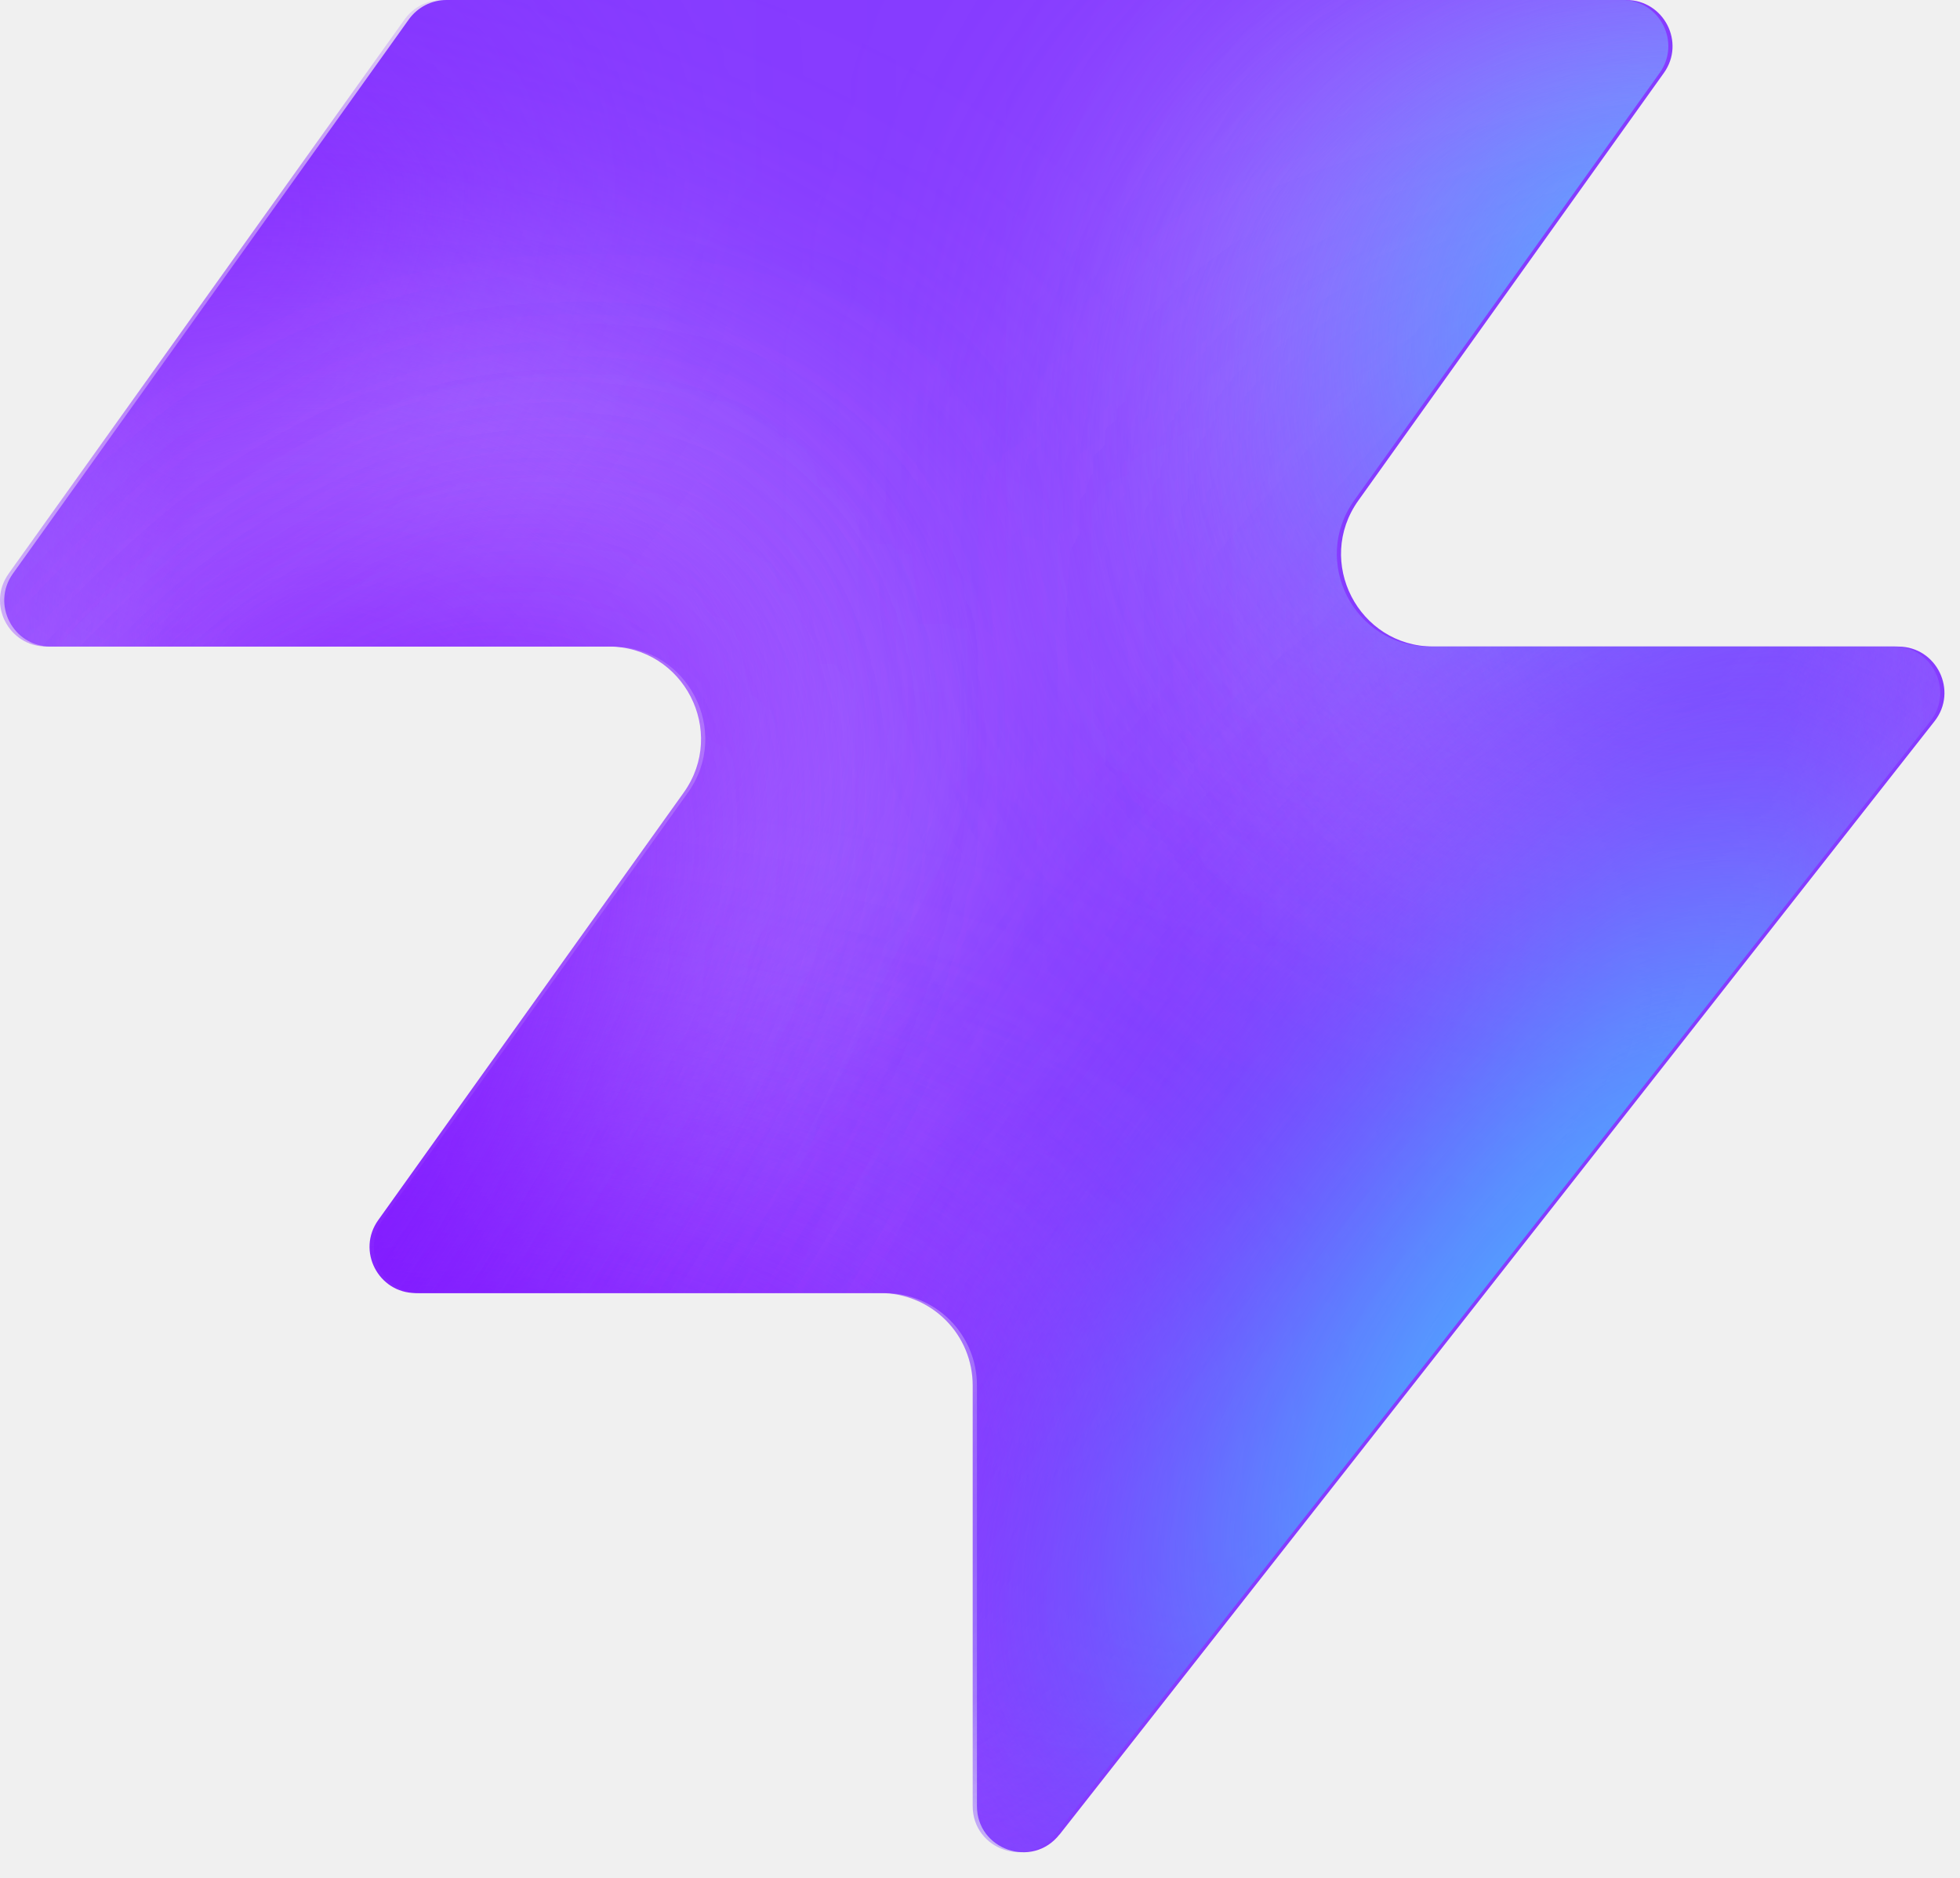
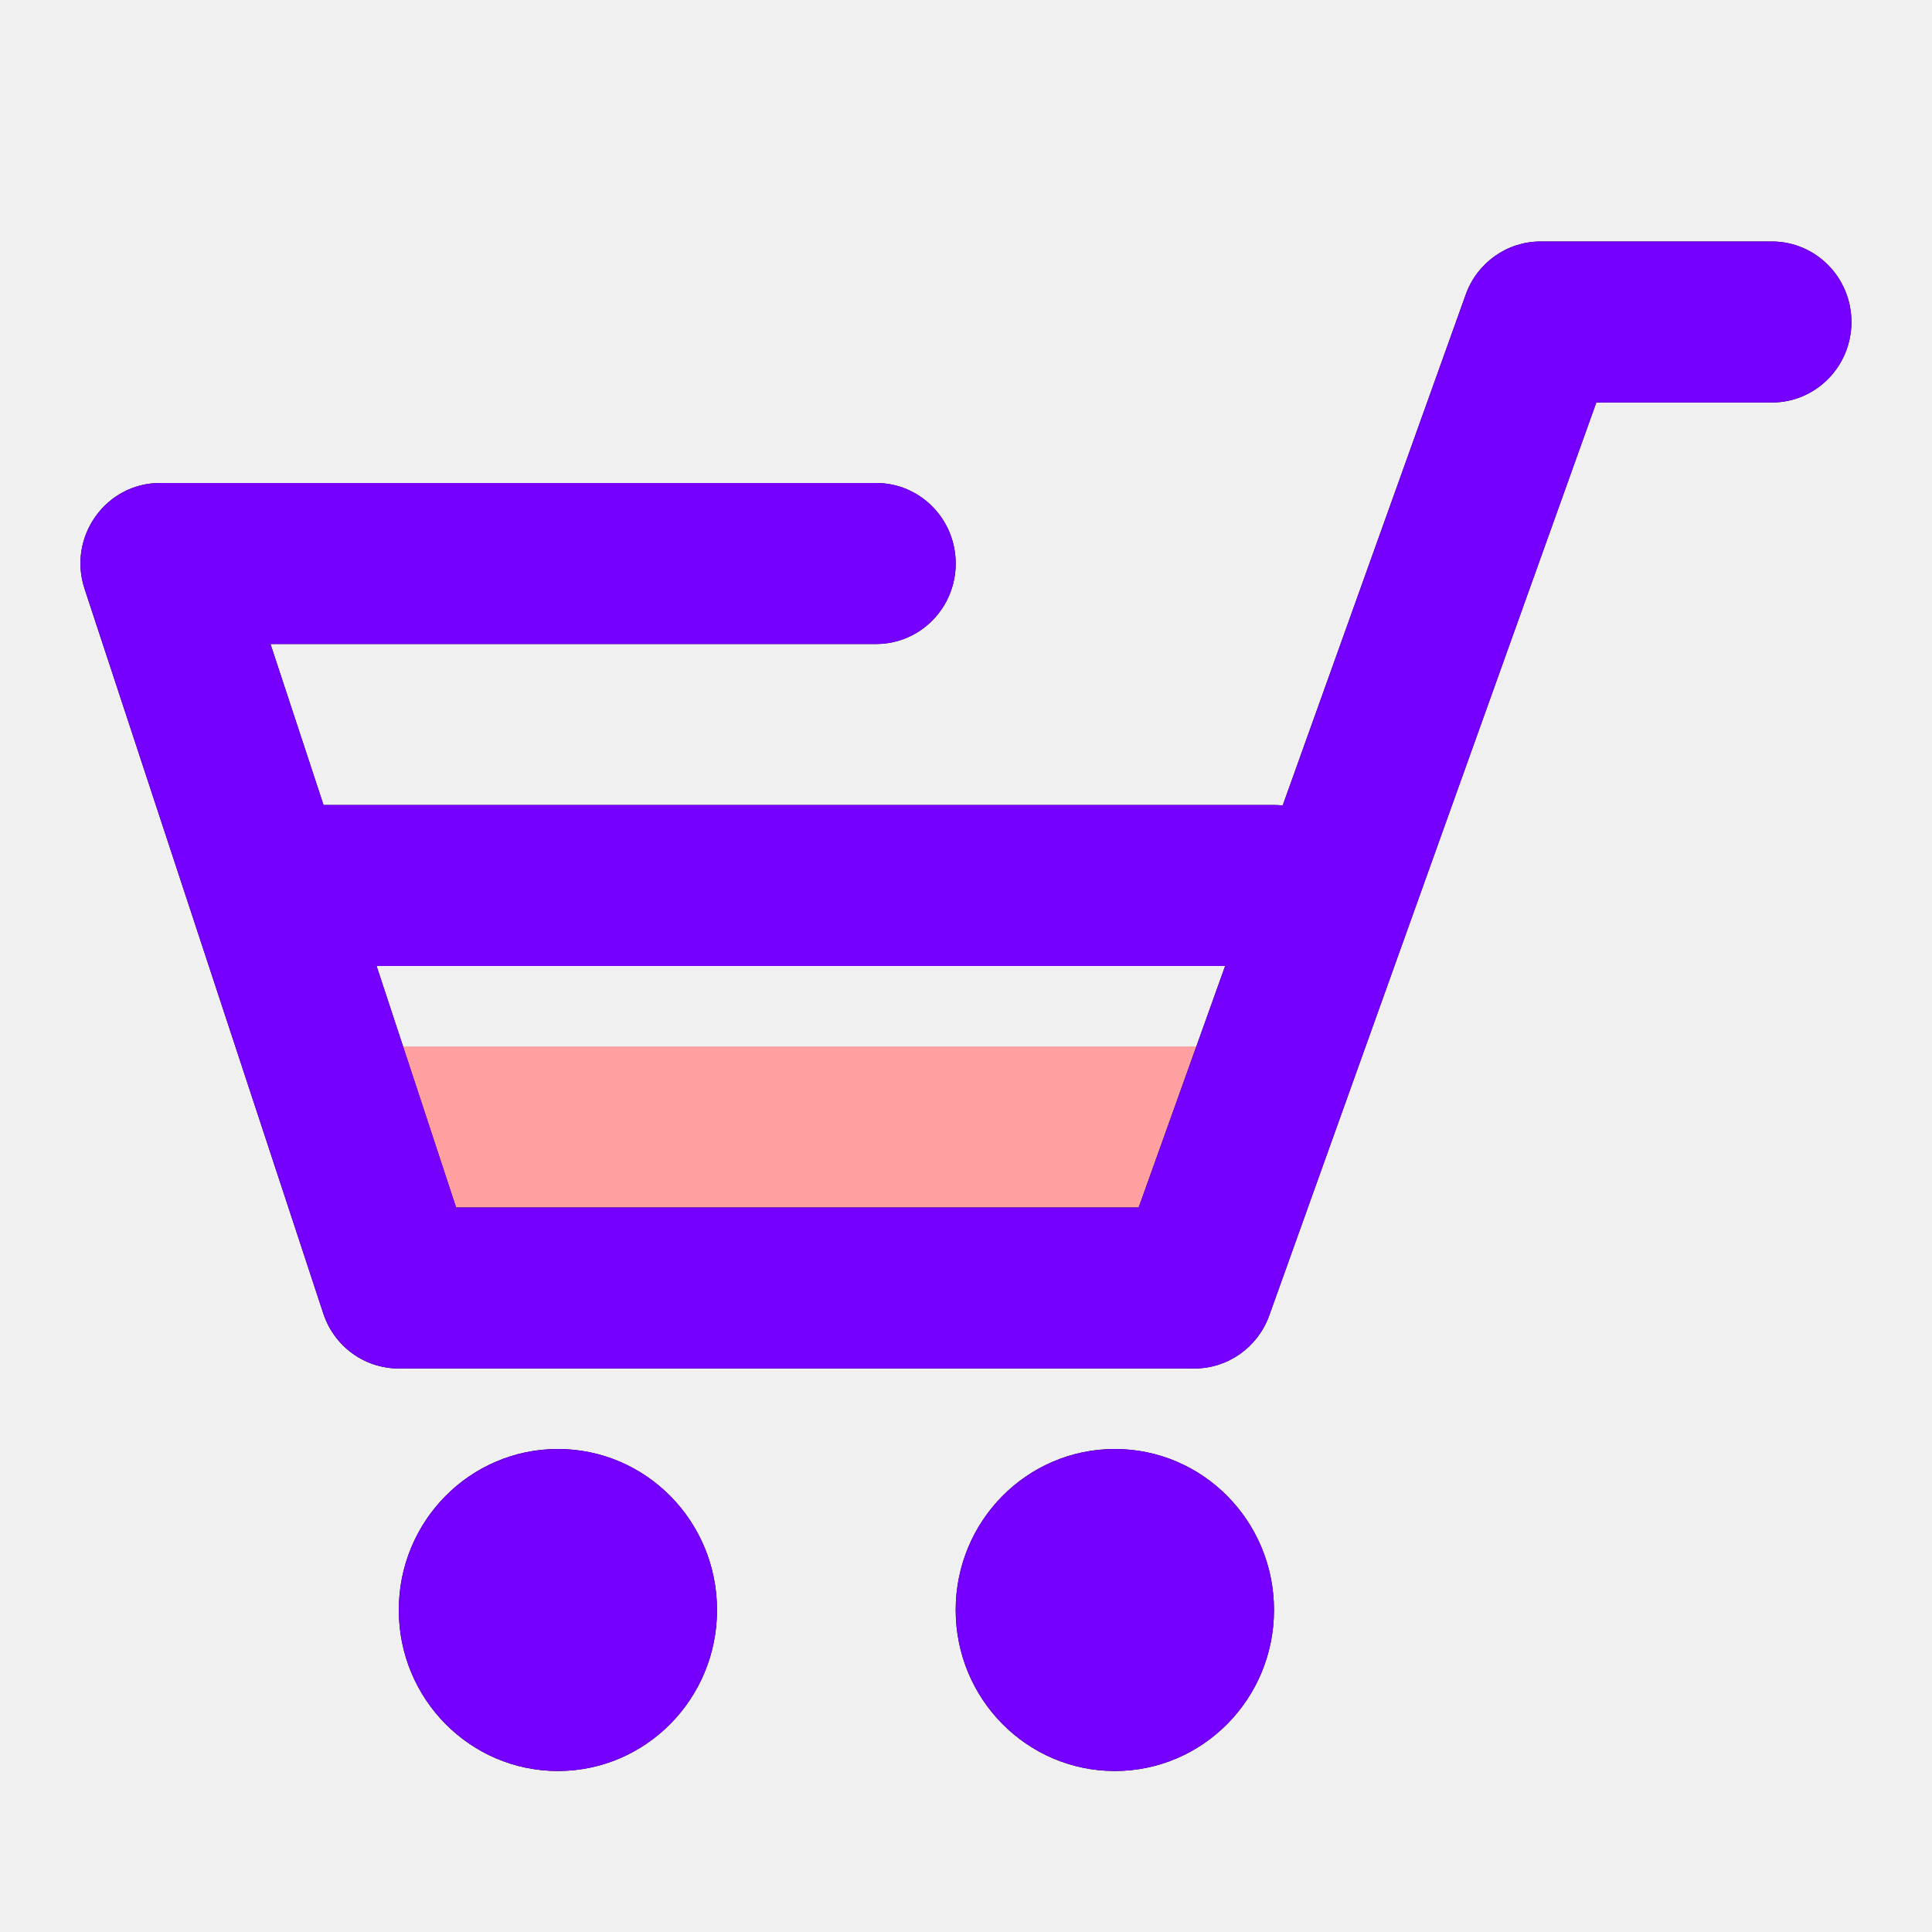
- <svg xmlns="http://www.w3.org/2000/svg" width="48" height="46" fill="none" viewBox="0 0 48 46">
-   <path fill="#863bff" d="M25.946 44.938c-.664.845-2.021.375-2.021-.698V33.937a2.26 2.26 0 0 0-2.262-2.262H10.287c-.92 0-1.456-1.04-.92-1.788l7.48-10.471c1.07-1.497 0-3.578-1.842-3.578H1.237c-.92 0-1.456-1.04-.92-1.788L10.013.474c.214-.297.556-.474.92-.474h28.894c.92 0 1.456 1.04.92 1.788l-7.48 10.471c-1.07 1.498 0 3.579 1.842 3.579h11.377c.943 0 1.473 1.088.89 1.83L25.947 44.94z" style="fill:#863bff;fill:color(display-p3 .525 .23 1);fill-opacity:1" />
-   <mask id="a" width="48" height="46" x="0" y="0" maskUnits="userSpaceOnUse" style="mask-type:alpha">
-     <path fill="#000" d="M25.842 44.938c-.664.844-2.021.375-2.021-.698V33.937a2.26 2.26 0 0 0-2.262-2.262H10.183c-.92 0-1.456-1.04-.92-1.788l7.48-10.471c1.07-1.498 0-3.579-1.842-3.579H1.133c-.92 0-1.456-1.04-.92-1.787L9.91.473c.214-.297.556-.474.92-.474h28.894c.92 0 1.456 1.04.92 1.788l-7.48 10.471c-1.07 1.498 0 3.578 1.842 3.578h11.377c.943 0 1.473 1.088.89 1.832L25.843 44.94z" style="fill:#000;fill-opacity:1" />
-   </mask>
-   <g mask="url(#a)">
-     <g filter="url(#b)">
-       <ellipse cx="5.508" cy="14.704" fill="#ede6ff" rx="5.508" ry="14.704" style="fill:#ede6ff;fill:color(display-p3 .927 .903 1);fill-opacity:1" transform="matrix(.00324 1 1 -.00324 -4.47 31.516)" />
+ <svg xmlns="http://www.w3.org/2000/svg" xmlns:xlink="http://www.w3.org/1999/xlink" width="800px" height="800px" viewBox="0 0 24 24">
+   <defs>
+     <polygon id="cart-a" points="0 0 1 3 11 3 12 0" />
+     <path id="cart-c" d="M4.019,7 L15.826,7 C15.862,7 15.898,7.002 15.934,7.006 L18.208,0.659 C18.349,0.264 18.721,0 19.137,0 L22.011,0 C22.557,0 22.999,0.448 22.999,1 C22.999,1.552 22.557,2 22.011,2 L19.83,2 L15.767,13.341 C15.625,13.736 15.254,14 14.838,14 L4.954,14 C4.528,14 4.15,13.725 4.016,13.316 L1.051,4.316 C0.837,3.669 1.314,3 1.988,3 L10.884,3 C11.43,3 11.872,3.448 11.872,4 C11.872,4.552 11.43,5 10.884,5 L3.36,5 L4.019,7 Z M4.678,9 L5.666,12 L14.145,12 L15.219,9 L4.678,9 Z M6.93,19 C5.839,19 4.954,18.105 4.954,17 C4.954,15.895 5.839,15 6.93,15 C8.022,15 8.907,15.895 8.907,17 C8.907,18.105 8.022,19 6.93,19 Z M13.849,19 C12.757,19 11.872,18.105 11.872,17 C11.872,15.895 12.757,15 13.849,15 C14.941,15 15.826,15.895 15.826,17 C15.826,18.105 14.941,19 13.849,19 Z" />
+   </defs>
+   <g fill="none" fill-rule="evenodd" transform="translate(0 3)">
+     <g transform="translate(4 10)">
+       <mask id="cart-b" fill="#ffffff">
+         <use xlink:href="#cart-a" />
+       </mask>
+       <use fill="#D8D8D8" xlink:href="#cart-a" />
+       <g fill="#FFA0A0" mask="url(#cart-b)">
+         <rect width="24" height="24" transform="translate(-4 -13)" />
+       </g>
    </g>
-     <g filter="url(#c)">
-       <ellipse cx="10.399" cy="29.851" fill="#ede6ff" rx="10.399" ry="29.851" style="fill:#ede6ff;fill:color(display-p3 .927 .903 1);fill-opacity:1" transform="matrix(.00324 1 1 -.00324 -39.328 7.883)" />
-     </g>
-     <g filter="url(#d)">
-       <ellipse cx="5.508" cy="30.487" fill="#7e14ff" rx="5.508" ry="30.487" style="fill:#7e14ff;fill:color(display-p3 .492 .077 1);fill-opacity:1" transform="rotate(89.814 -25.913 -14.639)scale(1 -1)" />
-     </g>
-     <g filter="url(#e)">
-       <ellipse cx="5.508" cy="30.599" fill="#7e14ff" rx="5.508" ry="30.599" style="fill:#7e14ff;fill:color(display-p3 .492 .077 1);fill-opacity:1" transform="rotate(89.814 -32.644 -3.334)scale(1 -1)" />
-     </g>
-     <g filter="url(#f)">
-       <ellipse cx="5.508" cy="30.599" fill="#7e14ff" rx="5.508" ry="30.599" style="fill:#7e14ff;fill:color(display-p3 .492 .077 1);fill-opacity:1" transform="matrix(.00324 1 1 -.00324 -34.34 30.47)" />
-     </g>
-     <g filter="url(#g)">
-       <ellipse cx="14.072" cy="22.078" fill="#ede6ff" rx="14.072" ry="22.078" style="fill:#ede6ff;fill:color(display-p3 .927 .903 1);fill-opacity:1" transform="rotate(93.35 24.506 48.493)scale(-1 1)" />
-     </g>
-     <g filter="url(#h)">
-       <ellipse cx="3.47" cy="21.501" fill="#7e14ff" rx="3.47" ry="21.501" style="fill:#7e14ff;fill:color(display-p3 .492 .077 1);fill-opacity:1" transform="rotate(89.009 28.708 47.59)scale(-1 1)" />
-     </g>
-     <g filter="url(#i)">
-       <ellipse cx="3.47" cy="21.501" fill="#7e14ff" rx="3.47" ry="21.501" style="fill:#7e14ff;fill:color(display-p3 .492 .077 1);fill-opacity:1" transform="rotate(89.009 28.708 47.59)scale(-1 1)" />
-     </g>
-     <g filter="url(#j)">
-       <ellipse cx=".387" cy="8.972" fill="#7e14ff" rx="4.407" ry="29.108" style="fill:#7e14ff;fill:color(display-p3 .492 .077 1);fill-opacity:1" transform="rotate(39.51 .387 8.972)" />
-     </g>
-     <g filter="url(#k)">
-       <ellipse cx="47.523" cy="-6.092" fill="#7e14ff" rx="4.407" ry="29.108" style="fill:#7e14ff;fill:color(display-p3 .492 .077 1);fill-opacity:1" transform="rotate(37.892 47.523 -6.092)" />
-     </g>
-     <g filter="url(#l)">
-       <ellipse cx="41.412" cy="6.333" fill="#47bfff" rx="5.971" ry="9.665" style="fill:#47bfff;fill:color(display-p3 .28 .748 1);fill-opacity:1" transform="rotate(37.892 41.412 6.333)" />
-     </g>
-     <g filter="url(#m)">
-       <ellipse cx="-1.879" cy="38.332" fill="#7e14ff" rx="4.407" ry="29.108" style="fill:#7e14ff;fill:color(display-p3 .492 .077 1);fill-opacity:1" transform="rotate(37.892 -1.88 38.332)" />
-     </g>
-     <g filter="url(#n)">
-       <ellipse cx="-1.879" cy="38.332" fill="#7e14ff" rx="4.407" ry="29.108" style="fill:#7e14ff;fill:color(display-p3 .492 .077 1);fill-opacity:1" transform="rotate(37.892 -1.88 38.332)" />
-     </g>
-     <g filter="url(#o)">
-       <ellipse cx="35.651" cy="29.907" fill="#7e14ff" rx="4.407" ry="29.108" style="fill:#7e14ff;fill:color(display-p3 .492 .077 1);fill-opacity:1" transform="rotate(37.892 35.651 29.907)" />
-     </g>
-     <g filter="url(#p)">
-       <ellipse cx="38.418" cy="32.4" fill="#47bfff" rx="5.971" ry="15.297" style="fill:#47bfff;fill:color(display-p3 .28 .748 1);fill-opacity:1" transform="rotate(37.892 38.418 32.4)" />
+     <mask id="cart-d" fill="#ffffff">
+       <use xlink:href="#cart-c" />
+     </mask>
+     <use fill="#000000" fill-rule="nonzero" xlink:href="#cart-c" />
+     <g fill="#7600FF" mask="url(#cart-d)">
+       <rect width="24" height="24" transform="translate(0 -3)" />
    </g>
  </g>
-   <defs>
-     <filter id="b" width="60.045" height="41.654" x="-19.77" y="16.149" color-interpolation-filters="sRGB" filterUnits="userSpaceOnUse">
-       <feFlood flood-opacity="0" result="BackgroundImageFix" />
-       <feBlend in="SourceGraphic" in2="BackgroundImageFix" result="shape" />
-       <feGaussianBlur result="effect1_foregroundBlur_2002_17158" stdDeviation="7.659" />
-     </filter>
-     <filter id="c" width="90.34" height="51.437" x="-54.613" y="-7.533" color-interpolation-filters="sRGB" filterUnits="userSpaceOnUse">
-       <feFlood flood-opacity="0" result="BackgroundImageFix" />
-       <feBlend in="SourceGraphic" in2="BackgroundImageFix" result="shape" />
-       <feGaussianBlur result="effect1_foregroundBlur_2002_17158" stdDeviation="7.659" />
-     </filter>
-     <filter id="d" width="79.355" height="29.4" x="-49.64" y="2.03" color-interpolation-filters="sRGB" filterUnits="userSpaceOnUse">
-       <feFlood flood-opacity="0" result="BackgroundImageFix" />
-       <feBlend in="SourceGraphic" in2="BackgroundImageFix" result="shape" />
-       <feGaussianBlur result="effect1_foregroundBlur_2002_17158" stdDeviation="4.596" />
-     </filter>
-     <filter id="e" width="79.579" height="29.4" x="-45.045" y="20.029" color-interpolation-filters="sRGB" filterUnits="userSpaceOnUse">
-       <feFlood flood-opacity="0" result="BackgroundImageFix" />
-       <feBlend in="SourceGraphic" in2="BackgroundImageFix" result="shape" />
-       <feGaussianBlur result="effect1_foregroundBlur_2002_17158" stdDeviation="4.596" />
-     </filter>
-     <filter id="f" width="79.579" height="29.4" x="-43.513" y="21.178" color-interpolation-filters="sRGB" filterUnits="userSpaceOnUse">
-       <feFlood flood-opacity="0" result="BackgroundImageFix" />
-       <feBlend in="SourceGraphic" in2="BackgroundImageFix" result="shape" />
-       <feGaussianBlur result="effect1_foregroundBlur_2002_17158" stdDeviation="4.596" />
-     </filter>
-     <filter id="g" width="74.749" height="58.852" x="15.756" y="-17.901" color-interpolation-filters="sRGB" filterUnits="userSpaceOnUse">
-       <feFlood flood-opacity="0" result="BackgroundImageFix" />
-       <feBlend in="SourceGraphic" in2="BackgroundImageFix" result="shape" />
-       <feGaussianBlur result="effect1_foregroundBlur_2002_17158" stdDeviation="7.659" />
-     </filter>
-     <filter id="h" width="61.377" height="25.362" x="23.548" y="2.284" color-interpolation-filters="sRGB" filterUnits="userSpaceOnUse">
-       <feFlood flood-opacity="0" result="BackgroundImageFix" />
-       <feBlend in="SourceGraphic" in2="BackgroundImageFix" result="shape" />
-       <feGaussianBlur result="effect1_foregroundBlur_2002_17158" stdDeviation="4.596" />
-     </filter>
-     <filter id="i" width="61.377" height="25.362" x="23.548" y="2.284" color-interpolation-filters="sRGB" filterUnits="userSpaceOnUse">
-       <feFlood flood-opacity="0" result="BackgroundImageFix" />
-       <feBlend in="SourceGraphic" in2="BackgroundImageFix" result="shape" />
-       <feGaussianBlur result="effect1_foregroundBlur_2002_17158" stdDeviation="4.596" />
-     </filter>
-     <filter id="j" width="56.045" height="63.649" x="-27.636" y="-22.853" color-interpolation-filters="sRGB" filterUnits="userSpaceOnUse">
-       <feFlood flood-opacity="0" result="BackgroundImageFix" />
-       <feBlend in="SourceGraphic" in2="BackgroundImageFix" result="shape" />
-       <feGaussianBlur result="effect1_foregroundBlur_2002_17158" stdDeviation="4.596" />
-     </filter>
-     <filter id="k" width="54.814" height="64.646" x="20.116" y="-38.415" color-interpolation-filters="sRGB" filterUnits="userSpaceOnUse">
-       <feFlood flood-opacity="0" result="BackgroundImageFix" />
-       <feBlend in="SourceGraphic" in2="BackgroundImageFix" result="shape" />
-       <feGaussianBlur result="effect1_foregroundBlur_2002_17158" stdDeviation="4.596" />
-     </filter>
-     <filter id="l" width="33.541" height="35.313" x="24.641" y="-11.323" color-interpolation-filters="sRGB" filterUnits="userSpaceOnUse">
-       <feFlood flood-opacity="0" result="BackgroundImageFix" />
-       <feBlend in="SourceGraphic" in2="BackgroundImageFix" result="shape" />
-       <feGaussianBlur result="effect1_foregroundBlur_2002_17158" stdDeviation="4.596" />
-     </filter>
-     <filter id="m" width="54.814" height="64.646" x="-29.286" y="6.009" color-interpolation-filters="sRGB" filterUnits="userSpaceOnUse">
-       <feFlood flood-opacity="0" result="BackgroundImageFix" />
-       <feBlend in="SourceGraphic" in2="BackgroundImageFix" result="shape" />
-       <feGaussianBlur result="effect1_foregroundBlur_2002_17158" stdDeviation="4.596" />
-     </filter>
-     <filter id="n" width="54.814" height="64.646" x="-29.286" y="6.009" color-interpolation-filters="sRGB" filterUnits="userSpaceOnUse">
-       <feFlood flood-opacity="0" result="BackgroundImageFix" />
-       <feBlend in="SourceGraphic" in2="BackgroundImageFix" result="shape" />
-       <feGaussianBlur result="effect1_foregroundBlur_2002_17158" stdDeviation="4.596" />
-     </filter>
-     <filter id="o" width="54.814" height="64.646" x="8.244" y="-2.416" color-interpolation-filters="sRGB" filterUnits="userSpaceOnUse">
-       <feFlood flood-opacity="0" result="BackgroundImageFix" />
-       <feBlend in="SourceGraphic" in2="BackgroundImageFix" result="shape" />
-       <feGaussianBlur result="effect1_foregroundBlur_2002_17158" stdDeviation="4.596" />
-     </filter>
-     <filter id="p" width="39.409" height="43.623" x="18.713" y="10.588" color-interpolation-filters="sRGB" filterUnits="userSpaceOnUse">
-       <feFlood flood-opacity="0" result="BackgroundImageFix" />
-       <feBlend in="SourceGraphic" in2="BackgroundImageFix" result="shape" />
-       <feGaussianBlur result="effect1_foregroundBlur_2002_17158" stdDeviation="4.596" />
-     </filter>
-   </defs>
</svg>
